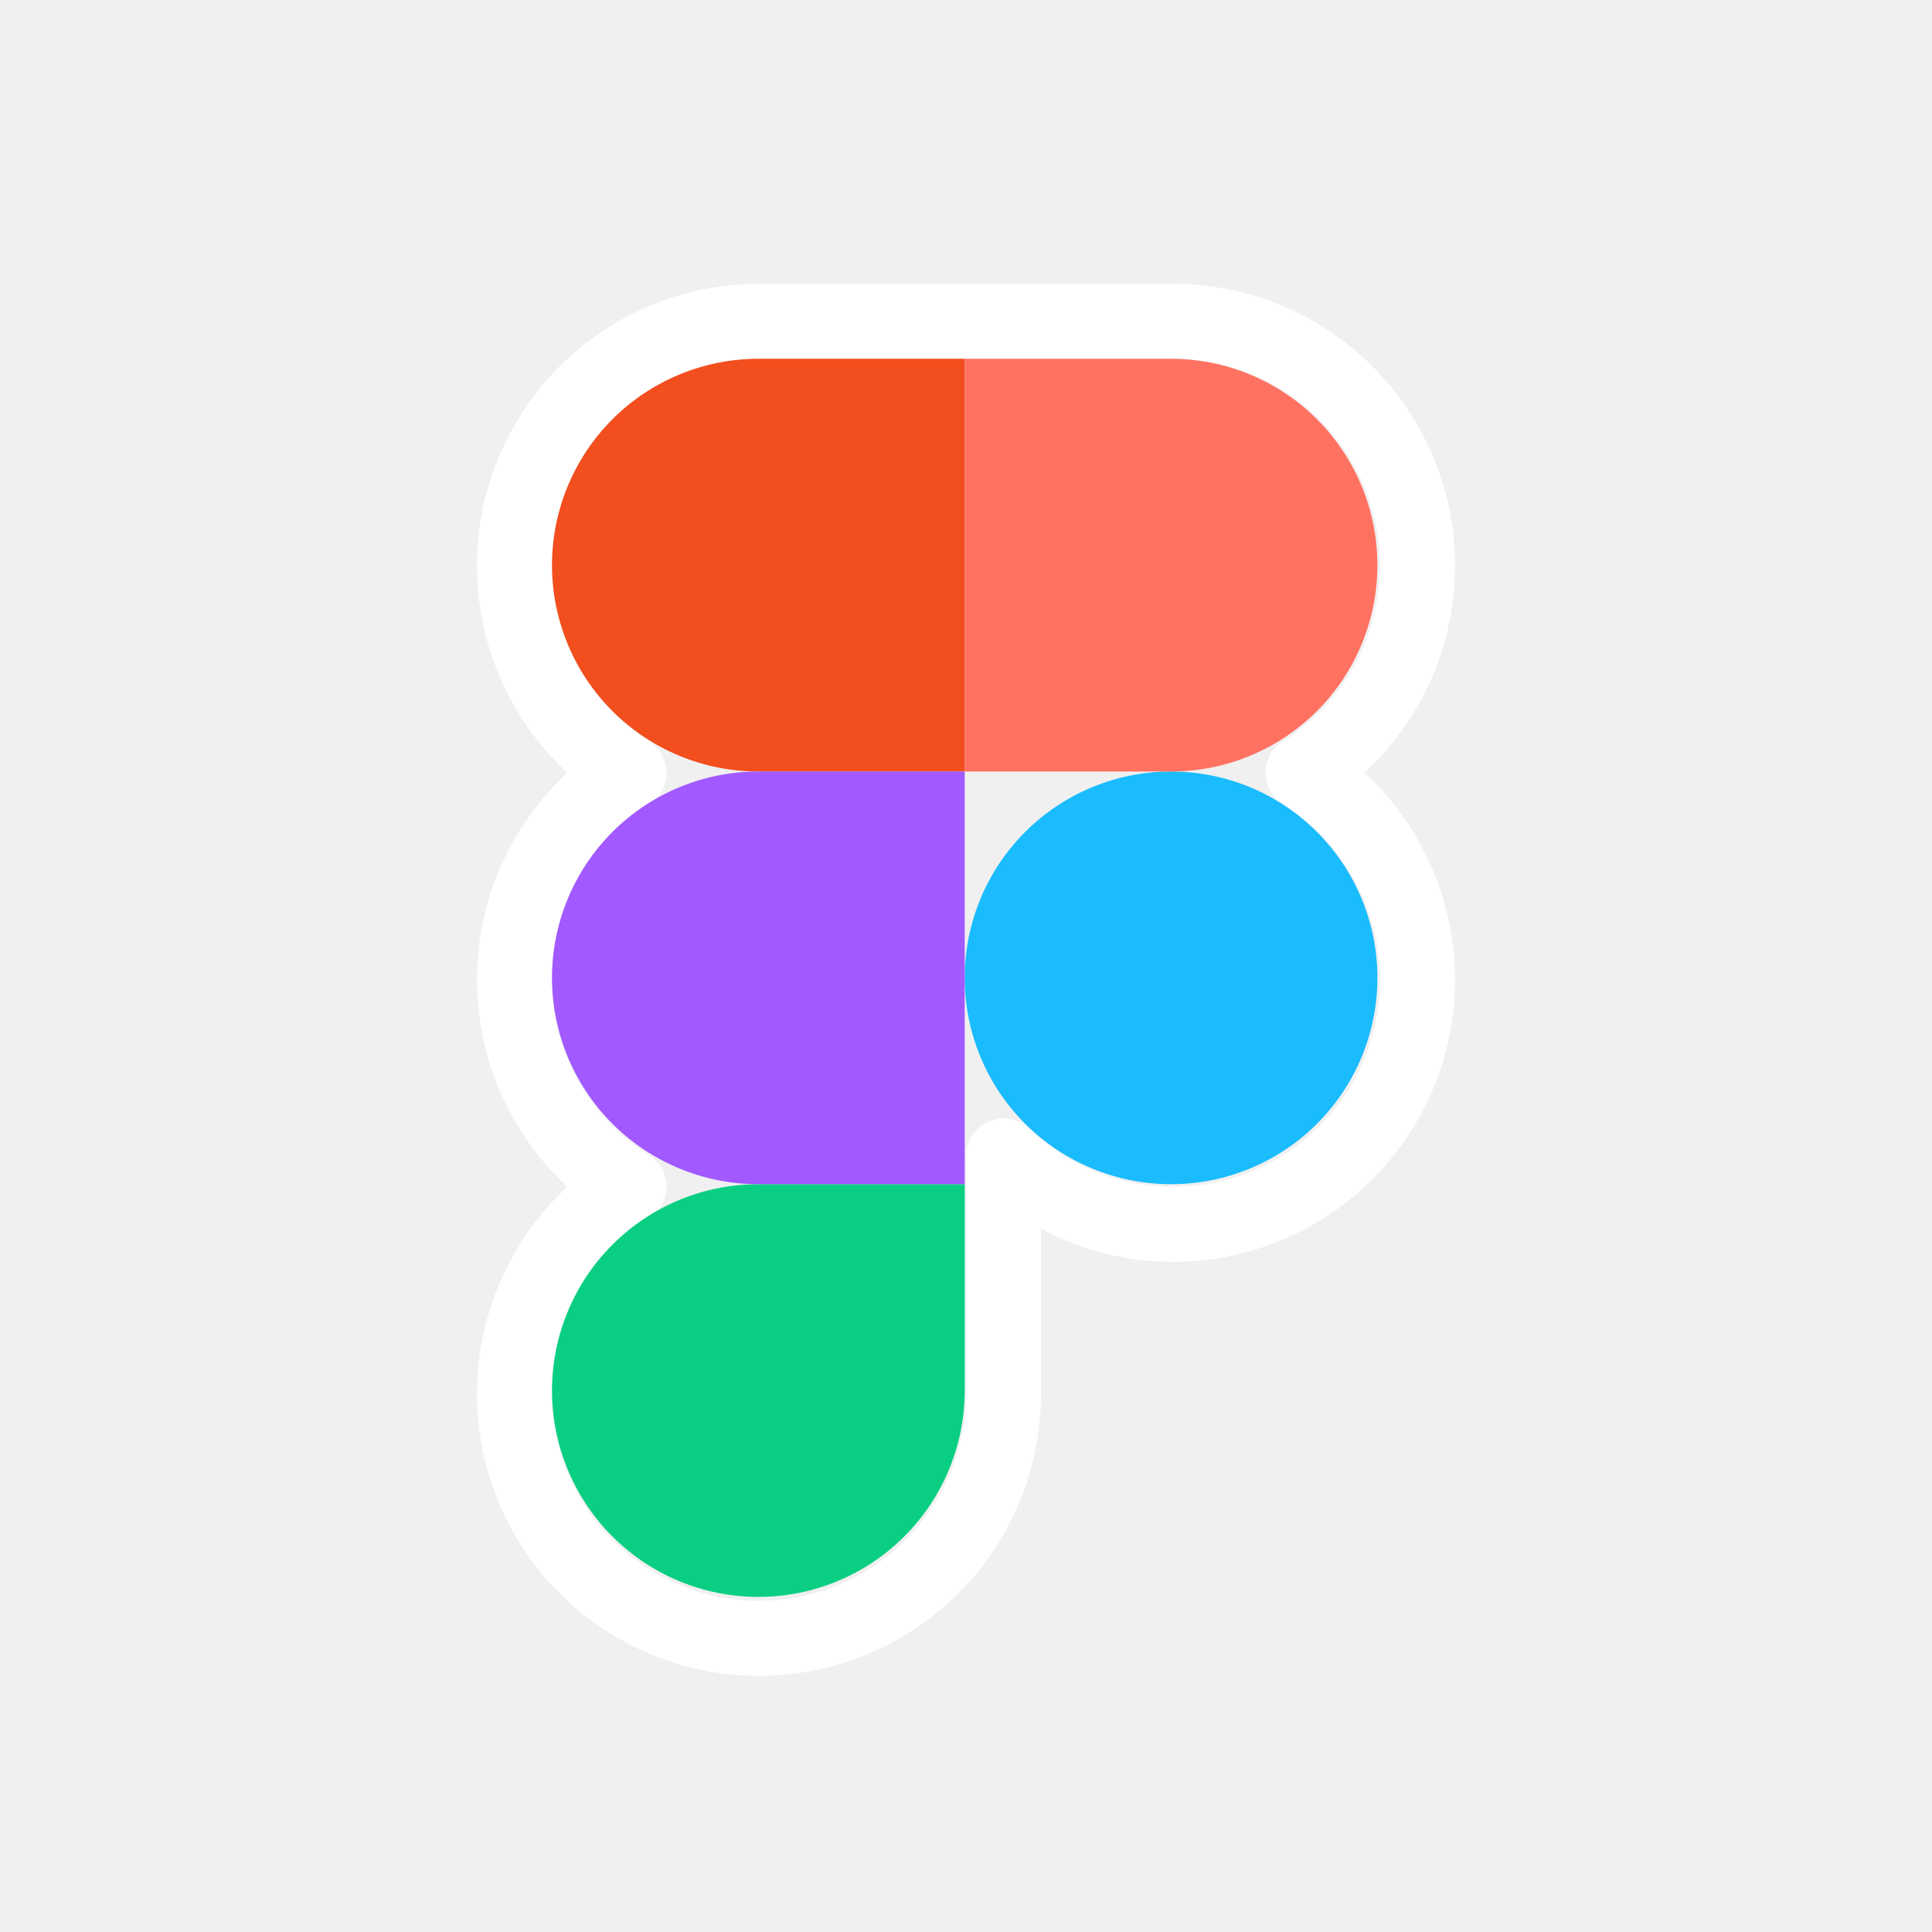
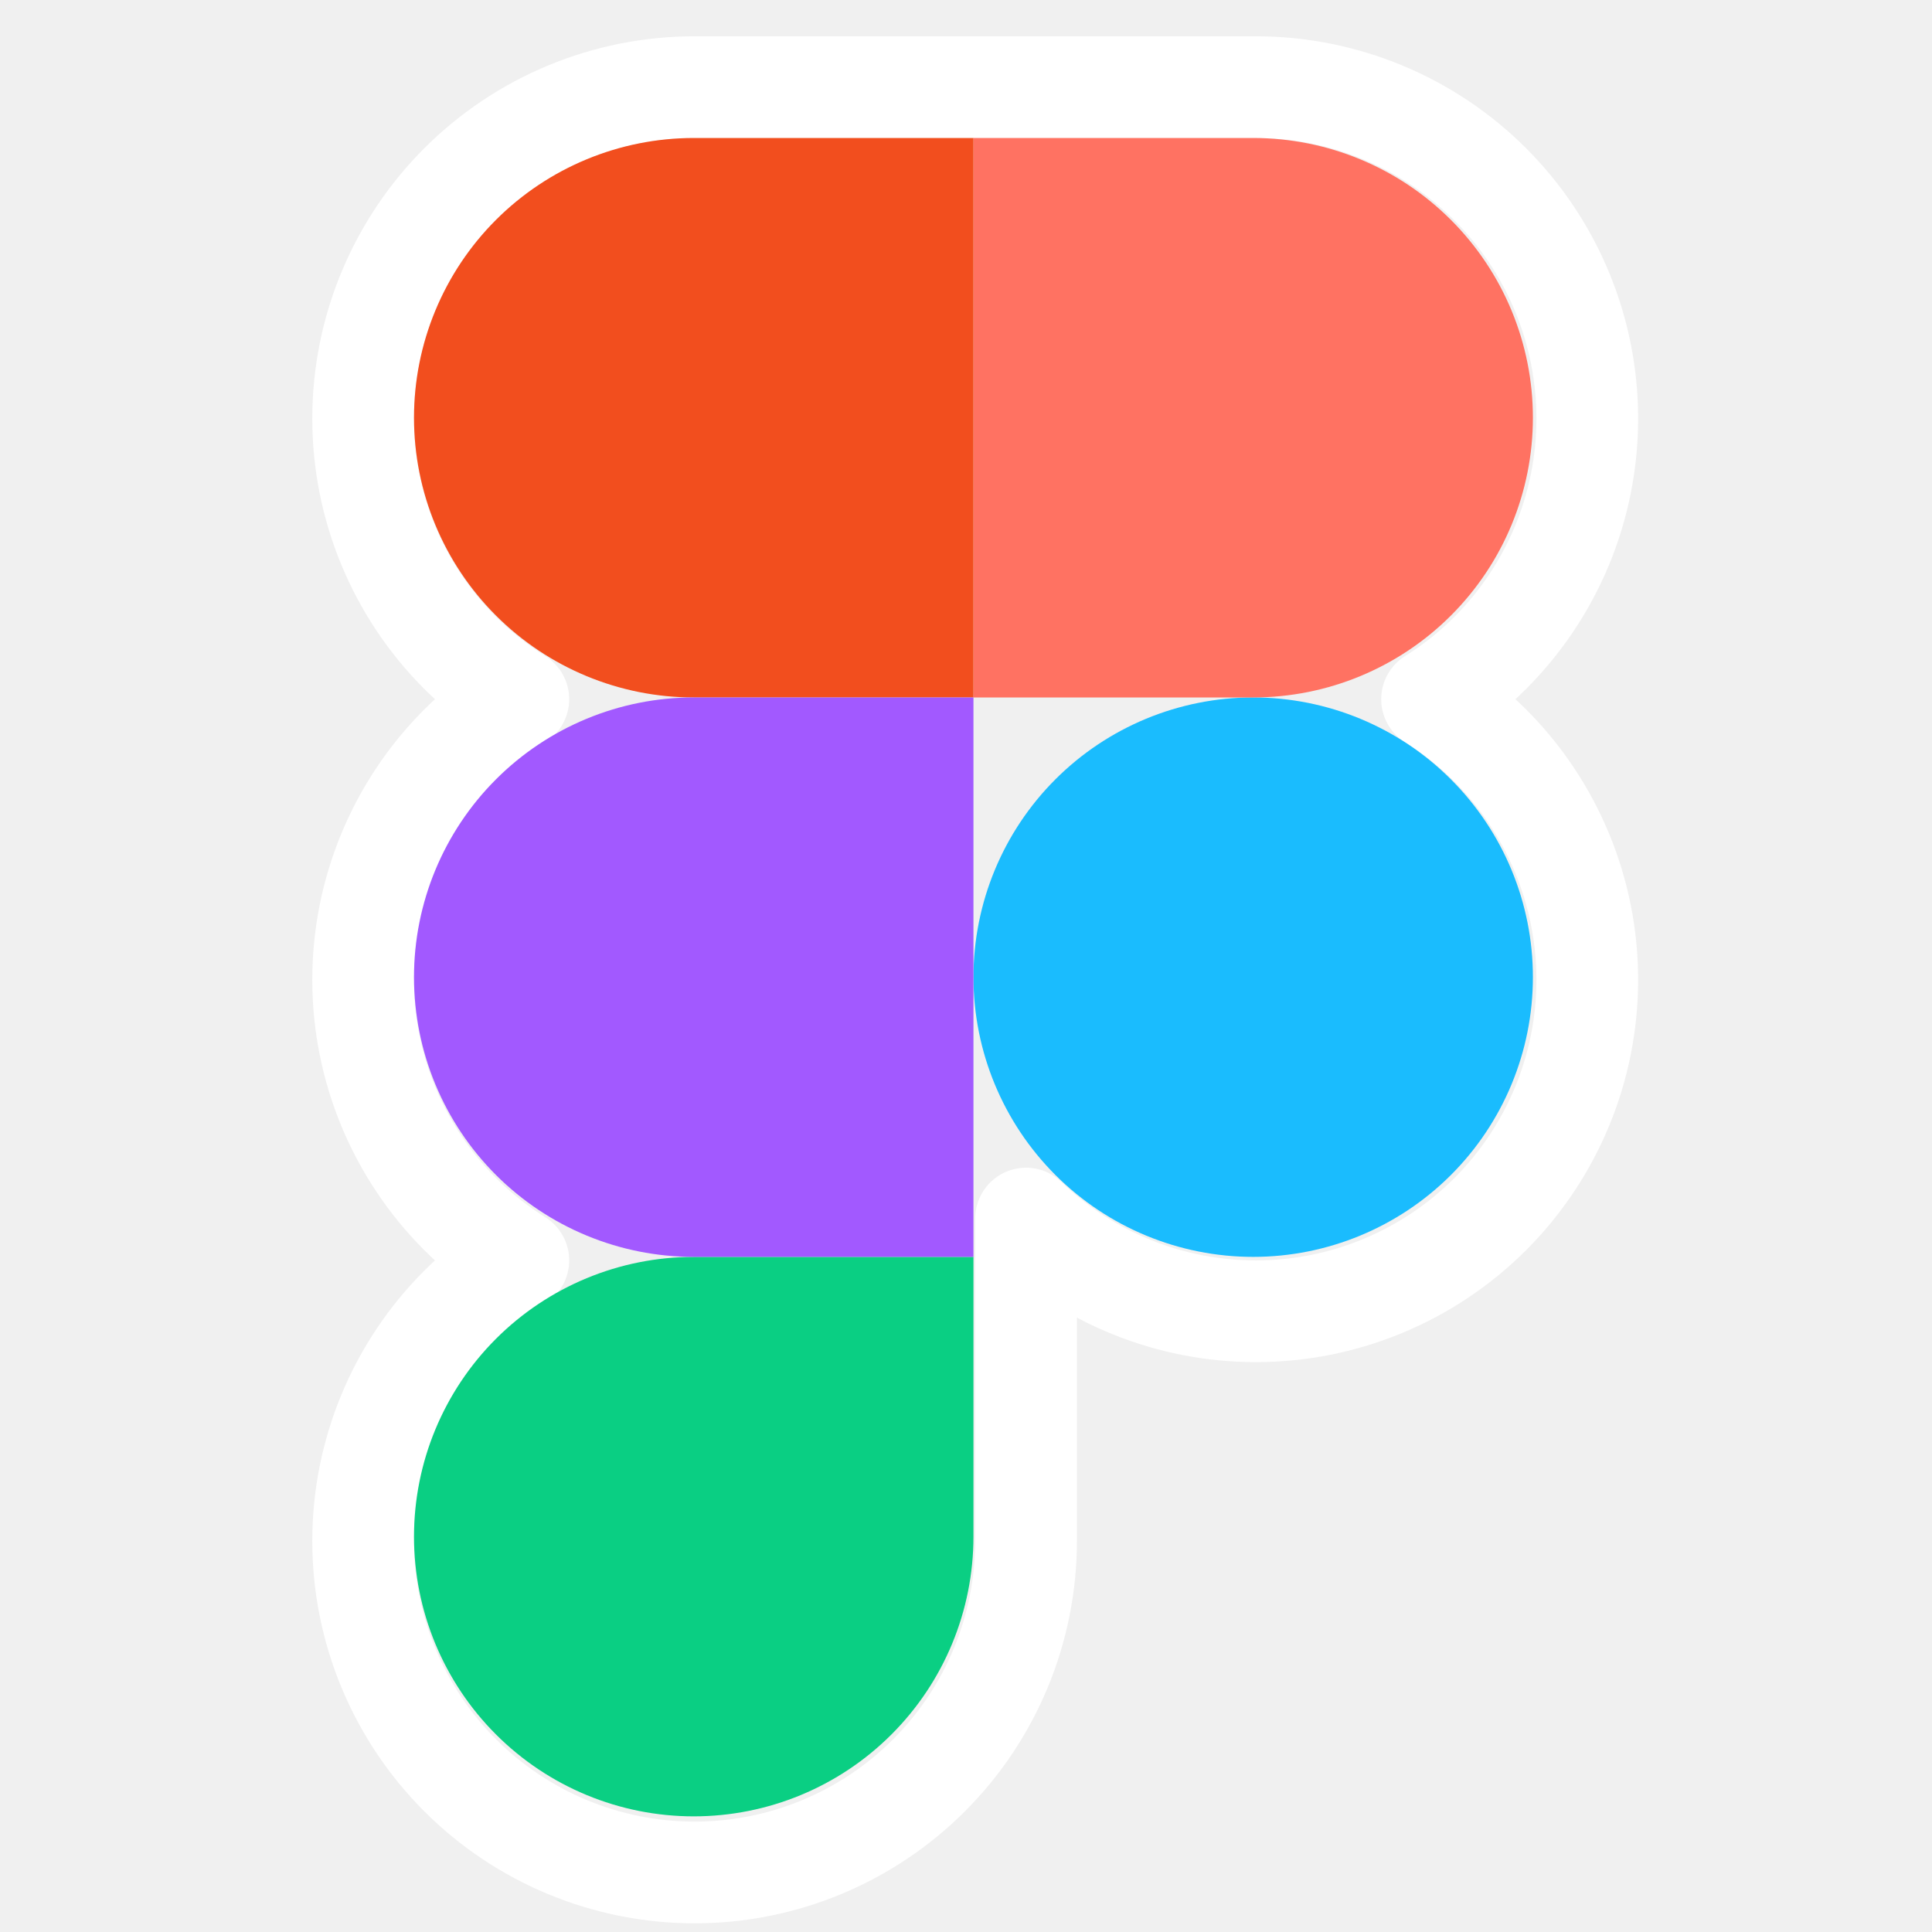
<svg xmlns="http://www.w3.org/2000/svg" width="70" height="70" viewBox="0 0 70 70" fill="none">
-   <path d="M42.5 11.641C44.85 11.641 47.103 12.574 48.765 14.235C50.426 15.897 51.359 18.15 51.359 20.5C51.359 22.85 50.426 25.103 48.765 26.765C48.291 27.238 47.769 27.65 47.211 28C47.769 28.35 48.291 28.762 48.765 29.235C50.426 30.897 51.359 33.15 51.359 35.5C51.359 37.85 50.426 40.103 48.765 41.765C47.103 43.426 44.85 44.359 42.5 44.359C40.207 44.359 38.008 43.468 36.359 41.882V50.5C36.359 52.85 35.426 55.103 33.765 56.765C32.103 58.426 29.85 59.359 27.5 59.359C25.15 59.359 22.897 58.426 21.235 56.765C19.574 55.103 18.641 52.85 18.641 50.5C18.641 48.15 19.574 45.897 21.235 44.235C21.708 43.762 22.231 43.35 22.788 43C22.231 42.65 21.708 42.238 21.235 41.765C19.574 40.103 18.641 37.85 18.641 35.5C18.641 33.15 19.574 30.897 21.235 29.235C21.708 28.762 22.231 28.35 22.788 28C22.231 27.65 21.708 27.238 21.235 26.765C19.574 25.103 18.641 22.85 18.641 20.5C18.641 18.15 19.574 15.897 21.235 14.235C22.897 12.574 25.15 11.641 27.5 11.641H42.5Z" stroke="white" stroke-width="2.719" stroke-linejoin="round" />
-   <path d="M34.953 35.43C34.953 33.447 35.741 31.545 37.143 30.143C38.545 28.741 40.447 27.953 42.43 27.953C44.413 27.953 46.314 28.741 47.716 30.143C49.118 31.545 49.906 33.447 49.906 35.43C49.906 37.413 49.118 39.314 47.716 40.716C46.314 42.118 44.413 42.906 42.43 42.906C40.447 42.906 38.545 42.118 37.143 40.716C35.741 39.314 34.953 37.413 34.953 35.43V35.43Z" fill="#1ABCFE" />
-   <path d="M20 50.383C20 48.4 20.788 46.498 22.19 45.096C23.592 43.694 25.494 42.906 27.477 42.906H34.953V50.383C34.953 52.366 34.166 54.267 32.763 55.669C31.361 57.072 29.46 57.859 27.477 57.859C25.494 57.859 23.592 57.072 22.19 55.669C20.788 54.267 20 52.366 20 50.383V50.383Z" fill="#0ACF83" />
-   <path d="M34.953 13V27.953H42.43C44.413 27.953 46.314 27.165 47.716 25.763C49.118 24.361 49.906 22.459 49.906 20.477C49.906 18.494 49.118 16.592 47.716 15.19C46.314 13.788 44.413 13 42.43 13H34.953Z" fill="#FF7262" />
-   <path d="M20 20.477C20 22.459 20.788 24.361 22.19 25.763C23.592 27.165 25.494 27.953 27.477 27.953H34.953V13H27.477C25.494 13 23.592 13.788 22.19 15.19C20.788 16.592 20 18.494 20 20.477V20.477Z" fill="#F24E1E" />
-   <path d="M20 35.43C20 37.413 20.788 39.314 22.19 40.716C23.592 42.118 25.494 42.906 27.477 42.906H34.953V27.953H27.477C25.494 27.953 23.592 28.741 22.19 30.143C20.788 31.545 20 33.447 20 35.43V35.43Z" fill="#A259FF" />
+   <path d="M45.5 3.157C48.685 3.157 51.74 4.423 53.992 6.675C56.244 8.927 57.51 11.982 57.51 15.167C57.51 18.352 56.244 21.406 53.992 23.658C53.351 24.3 52.642 24.858 51.886 25.333C52.642 25.808 53.351 26.366 53.992 27.008C56.244 29.26 57.51 32.315 57.51 35.5C57.51 38.685 56.244 41.74 53.992 43.992C51.74 46.244 48.685 47.51 45.5 47.51C42.392 47.51 39.411 46.302 37.176 44.151V55.833C37.176 59.018 35.91 62.073 33.658 64.325C31.406 66.577 28.352 67.843 25.167 67.843C21.982 67.843 18.927 66.577 16.675 64.325C14.423 62.073 13.157 59.018 13.157 55.833C13.157 52.648 14.423 49.594 16.675 47.342C17.316 46.7 18.024 46.141 18.78 45.666C18.024 45.191 17.316 44.633 16.675 43.992C14.423 41.74 13.157 38.685 13.157 35.5C13.157 32.315 14.423 29.26 16.675 27.008C17.316 26.366 18.024 25.808 18.78 25.333C18.024 24.858 17.316 24.299 16.675 23.658C14.423 21.406 13.157 18.352 13.157 15.167C13.157 11.982 14.423 8.927 16.675 6.675C18.927 4.423 21.982 3.157 25.167 3.157H45.5Z" stroke="white" stroke-width="3.685" stroke-linejoin="round" />
+   <path d="M35.27 35.404C35.27 32.717 36.338 30.139 38.238 28.238C40.139 26.337 42.717 25.27 45.405 25.27C48.093 25.27 50.67 26.337 52.571 28.238C54.472 30.139 55.54 32.717 55.54 35.404C55.54 38.092 54.472 40.67 52.571 42.571C50.67 44.471 48.093 45.539 45.405 45.539C42.717 45.539 40.139 44.471 38.238 42.571C36.338 40.67 35.27 38.092 35.27 35.404V35.404Z" fill="#1ABCFE" />
+   <path d="M15 55.675C15 52.987 16.068 50.409 17.969 48.508C19.869 46.608 22.447 45.54 25.135 45.54H35.27V55.675C35.27 58.363 34.202 60.941 32.301 62.841C30.401 64.742 27.823 65.81 25.135 65.81C22.447 65.81 19.869 64.742 17.969 62.841C16.068 60.941 15 58.363 15 55.675H15Z" fill="#0ACF83" />
+   <path d="M35.27 5V25.27H45.405C48.093 25.27 50.67 24.202 52.571 22.301C54.472 20.401 55.54 17.823 55.54 15.135C55.54 12.447 54.472 9.869 52.571 7.968C50.67 6.068 48.093 5 45.405 5L35.27 5Z" fill="#FF7262" />
+   <path d="M15 15.135C15 17.823 16.068 20.401 17.968 22.301C19.869 24.202 22.447 25.27 25.135 25.27H35.27V5H25.135C22.447 5 19.869 6.068 17.968 7.968C16.068 9.869 15 12.447 15 15.135H15Z" fill="#F24E1E" />
+   <path d="M15 35.404C15 38.092 16.068 40.67 17.969 42.571C19.869 44.471 22.447 45.539 25.135 45.539H35.27V25.27H25.135C22.447 25.27 19.869 26.337 17.969 28.238C16.068 30.139 15 32.717 15 35.404H15Z" fill="#A259FF" />
</svg>
